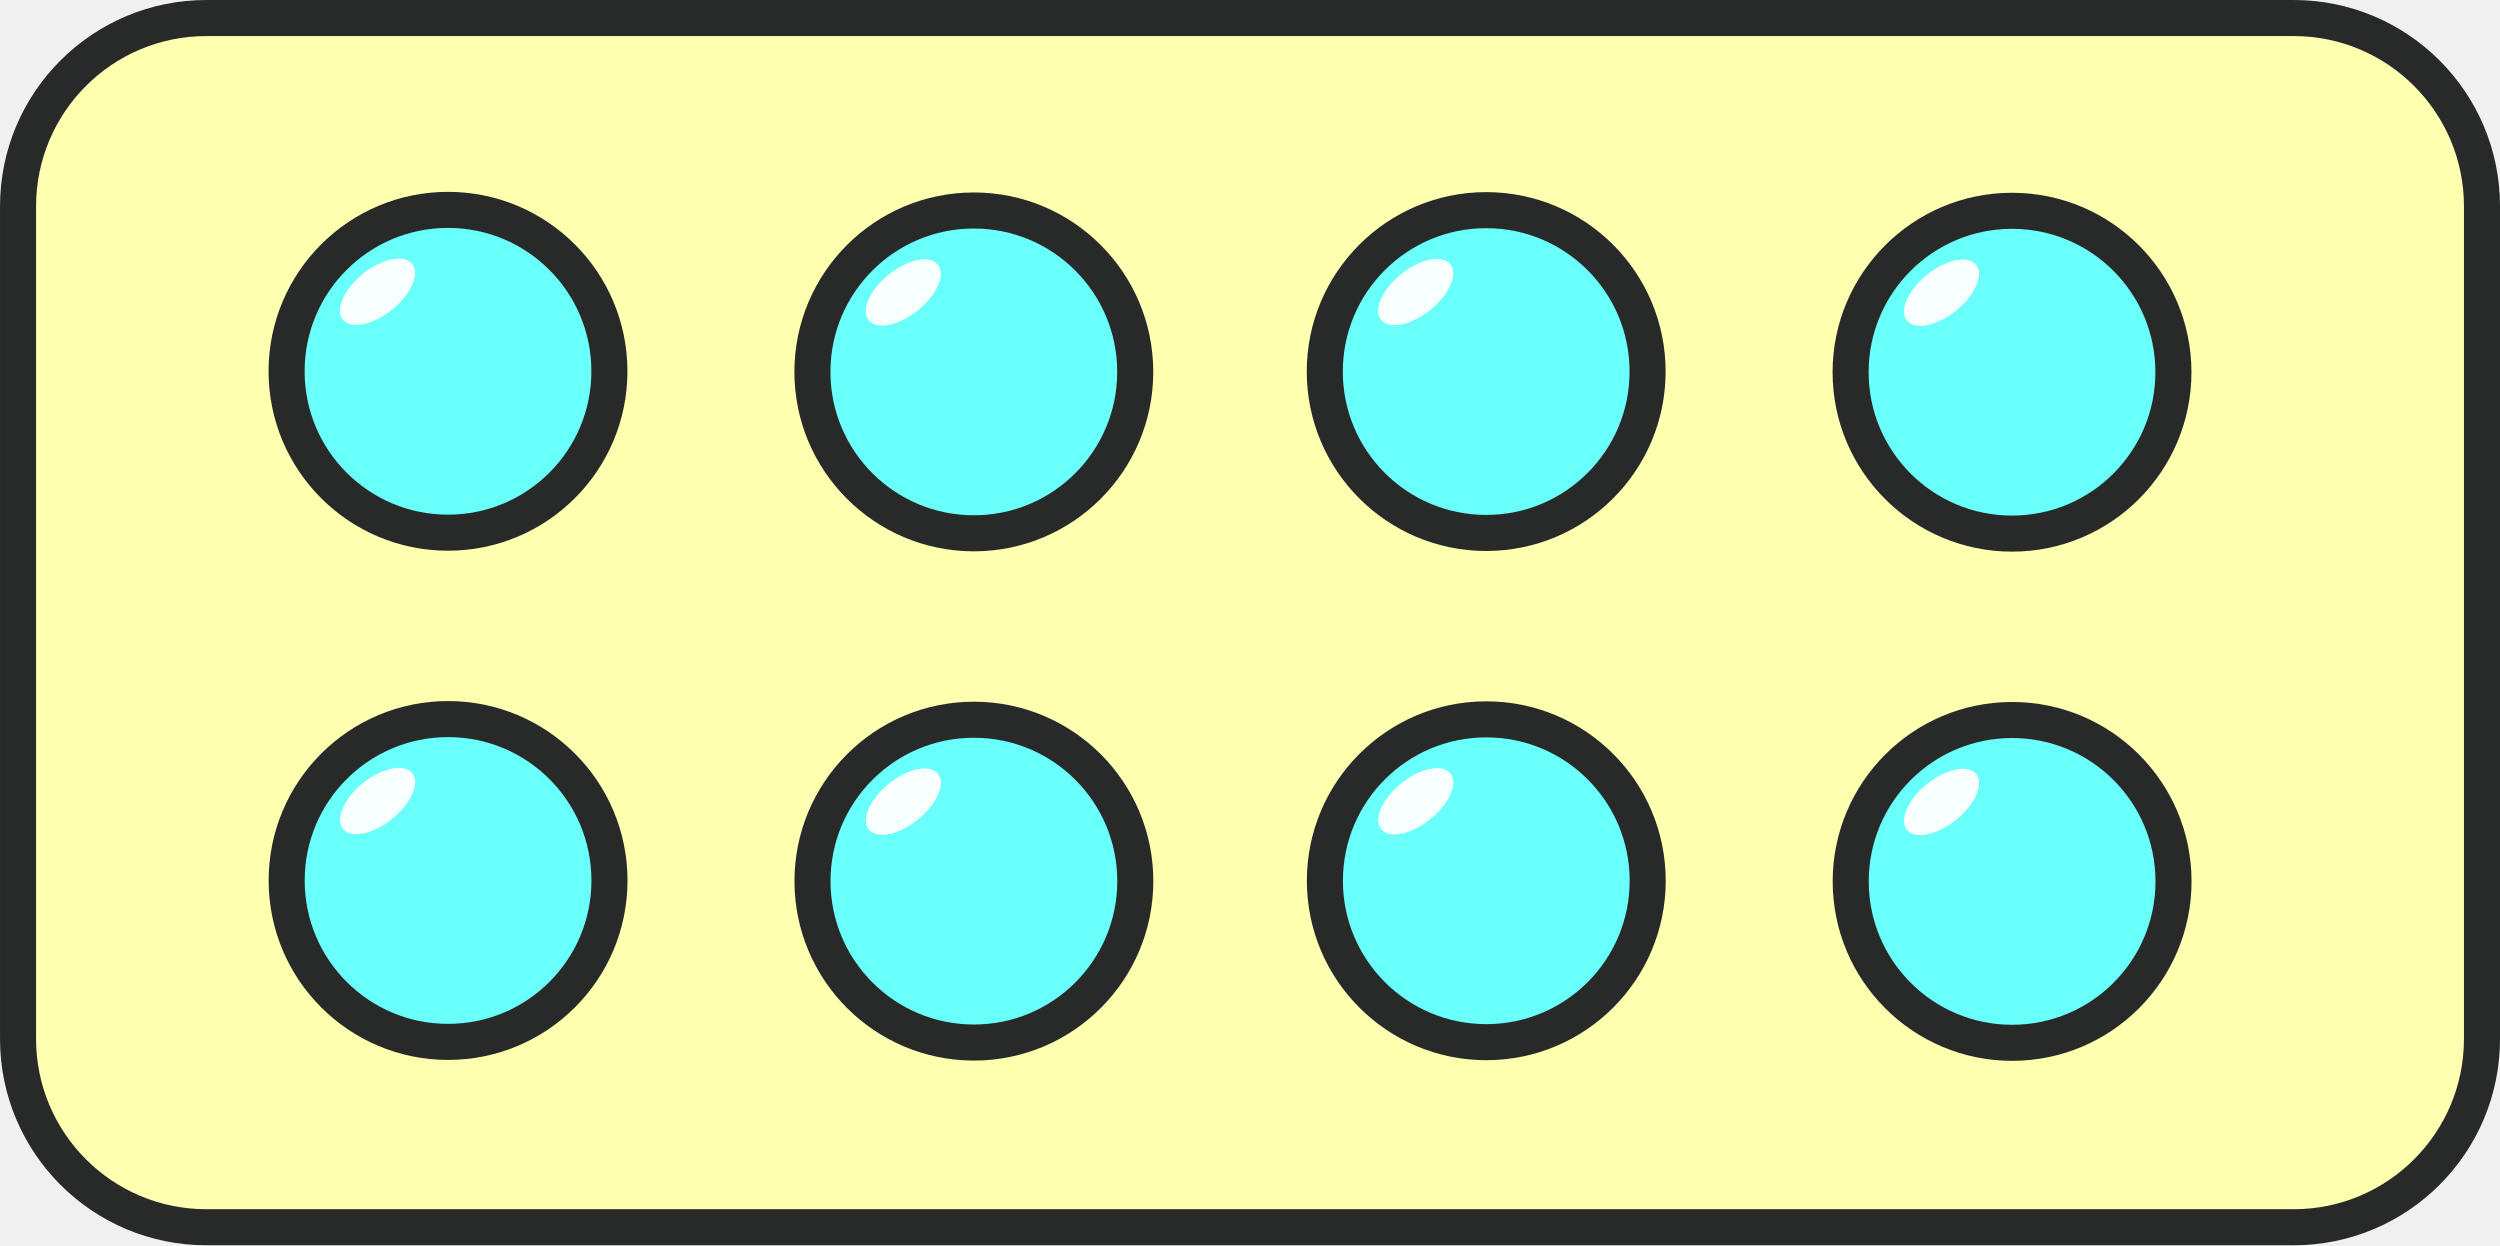
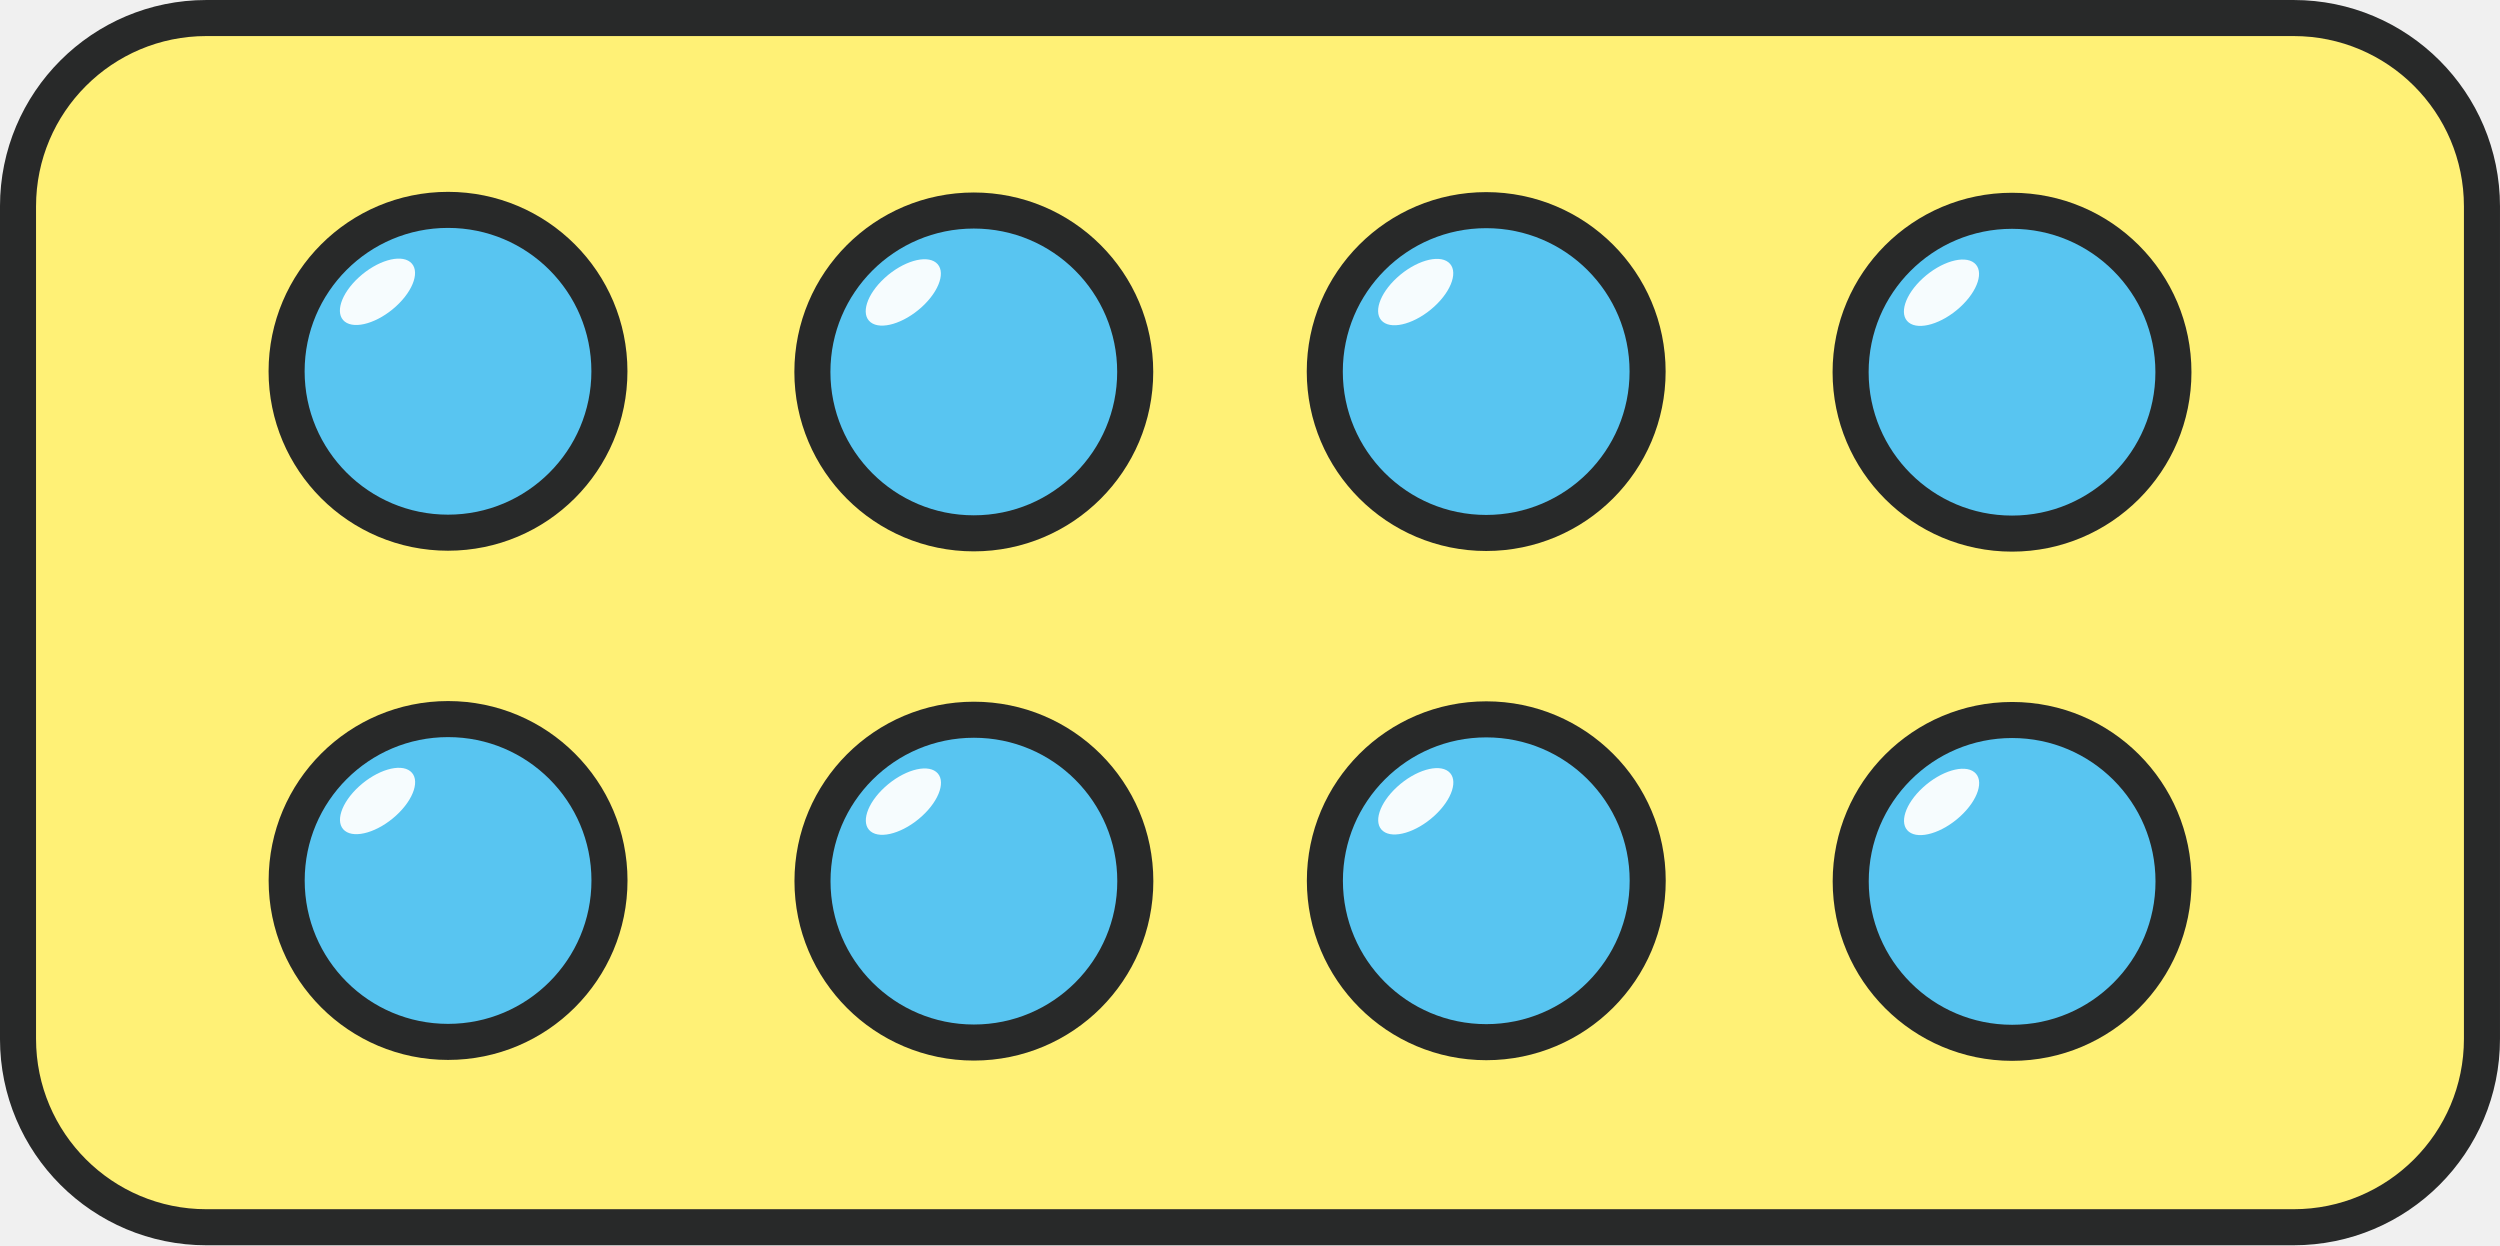
<svg xmlns="http://www.w3.org/2000/svg" xmlns:xlink="http://www.w3.org/1999/xlink" id="svg898" version="1.1" viewBox="0 0 73.85 36.785" height="36.785mm" width="73.85mm">
  <defs id="defs892">
    <radialGradient gradientUnits="userSpaceOnUse" gradientTransform="matrix(3.038015,0,0,2.065629,-176.9413,-57.45726)" r="11.386" fy="53.919" fx="86.82" cy="53.919" cx="86.82" id="radialGradient1662" xlink:href="#linearGradient1660-2" />
    <linearGradient id="linearGradient1660-2">
      <stop id="stop1656" offset="0" style="stop-color:#ffc430;stop-opacity:1;" />
      <stop id="stop1658" offset="1" style="stop-color:#ffc430;stop-opacity:0;" />
    </linearGradient>
  </defs>
  <g id="layer1" transform="translate(-12.40761,-11.46344)">
    <g transform="translate(-72.17939,-39.83845)" id="g1636">
      <g transform="translate(12.32304,7.392619)" id="g2081">
-         <g transform="rotate(-90,92.32847,61.8086)" id="g3375">
-           <rect ry="5.564" y="-109.695" x="42.277" height="35.72" width="72.785" id="rect2335-09" style="fill:#ffffb0;fill-opacity:1;stroke:#282929;stroke-width:1.065;stroke-linecap:round;stroke-linejoin:round" transform="rotate(90)" />
-           <circle r="4.768" cy="-99.26" cx="54.978" id="path2516-1" style="fill:#61ffff;fill-opacity:0.948;stroke:#282929;stroke-width:1.065;stroke-linecap:round;stroke-linejoin:round;stroke-opacity:1" transform="rotate(90)" />
-           <ellipse transform="matrix(0.6741435,0.7386004,-0.6171005,0.7868844,0,0)" ry="0.696" rx="1.307" cy="-39.938" cx="114.164" id="path2611-7" style="fill:#ffffff;fill-opacity:0.948;stroke:none;stroke-width:1.065;stroke-linecap:round;stroke-linejoin:round" />
-           <circle style="fill:#61ffff;fill-opacity:0.948;stroke:#282929;stroke-width:1.065;stroke-linecap:round;stroke-linejoin:round;stroke-opacity:1" id="path2516-7-711" cx="70.511" cy="-99.242" r="4.768" transform="rotate(90)" />
-           <ellipse style="fill:#ffffff;fill-opacity:0.948;stroke:none;stroke-width:1.065;stroke-linecap:round;stroke-linejoin:round" id="path2611-6-5" cx="123.867" cy="-29.306" rx="1.307" ry="0.696" transform="matrix(0.6741435,0.7386004,-0.6171005,0.7868844,0,0)" />
-           <circle style="fill:#61ffff;fill-opacity:0.948;stroke:#282929;stroke-width:1.065;stroke-linecap:round;stroke-linejoin:round;stroke-opacity:1" id="path2516-9-9" cx="85.646" cy="-99.252" r="4.768" transform="rotate(90)" />
-           <ellipse style="fill:#ffffff;fill-opacity:0.948;stroke:none;stroke-width:1.065;stroke-linecap:round;stroke-linejoin:round" id="path2611-3-77" cx="133.346" cy="-18.969" rx="1.307" ry="0.696" transform="matrix(0.6741435,0.7386004,-0.6171005,0.7868844,0,0)" />
-           <circle r="4.768" cy="-99.233" cx="101.179" id="path2516-7-7-6" style="fill:#61ffff;fill-opacity:0.948;stroke:#282929;stroke-width:1.065;stroke-linecap:round;stroke-linejoin:round;stroke-opacity:1" transform="rotate(90)" />
-           <ellipse transform="matrix(0.6741435,0.7386004,-0.6171005,0.7868844,0,0)" ry="0.696" rx="1.307" cy="-8.337" cx="143.05" id="path2611-6-4-7" style="fill:#ffffff;fill-opacity:0.948;stroke:none;stroke-width:1.065;stroke-linecap:round;stroke-linejoin:round" />
-           <circle style="fill:#61ffff;fill-opacity:0.948;stroke:#282929;stroke-width:1.065;stroke-linecap:round;stroke-linejoin:round;stroke-opacity:1" id="path2516-5-3" cx="54.98" cy="-84.218" r="4.768" transform="rotate(90)" />
-           <ellipse style="fill:#ffffff;fill-opacity:0.948;stroke:none;stroke-width:1.065;stroke-linecap:round;stroke-linejoin:round" id="path2611-2-6" cx="102.164" cy="-28.671" rx="1.307" ry="0.696" transform="matrix(0.6741435,0.7386004,-0.6171005,0.7868844,0,0)" />
-           <circle r="4.768" cy="-84.199" cx="70.513" id="path2516-7-5-5" style="fill:#61ffff;fill-opacity:0.948;stroke:#282929;stroke-width:1.065;stroke-linecap:round;stroke-linejoin:round;stroke-opacity:1" transform="rotate(90)" />
-           <ellipse transform="matrix(0.6741435,0.7386004,-0.6171005,0.7868844,0,0)" ry="0.696" rx="1.307" cy="-18.04" cx="111.868" id="path2611-6-47-63" style="fill:#ffffff;fill-opacity:0.948;stroke:none;stroke-width:1.065;stroke-linecap:round;stroke-linejoin:round" />
-           <circle r="4.768" cy="-84.21" cx="85.649" id="path2516-9-4-9" style="fill:#61ffff;fill-opacity:0.948;stroke:#282929;stroke-width:1.065;stroke-linecap:round;stroke-linejoin:round;stroke-opacity:1" transform="rotate(90)" />
-           <ellipse transform="matrix(0.6741435,0.7386004,-0.6171005,0.7868844,0,0)" ry="0.696" rx="1.307" cy="-7.702" cx="121.346" id="path2611-3-4-48" style="fill:#ffffff;fill-opacity:0.948;stroke:none;stroke-width:1.065;stroke-linecap:round;stroke-linejoin:round" />
-           <circle style="fill:#61ffff;fill-opacity:0.948;stroke:#282929;stroke-width:1.065;stroke-linecap:round;stroke-linejoin:round;stroke-opacity:1" id="path2516-7-7-3-1" cx="101.182" cy="-84.191" r="4.768" transform="rotate(90)" />
-           <ellipse style="fill:#ffffff;fill-opacity:0.948;stroke:none;stroke-width:1.065;stroke-linecap:round;stroke-linejoin:round" id="path2611-6-4-0-2" cx="131.05" cy="2.929" rx="1.307" ry="0.696" transform="matrix(0.6741435,0.7386004,-0.6171005,0.7868844,0,0)" />
+         <g id="g888">
+           <rect ry="5.564" y="44.442" x="72.796" height="35.72" width="72.785" id="rect2335-09" style="fill:#fff176;fill-opacity:1;stroke:#282929;stroke-width:1.065;stroke-linecap:round;stroke-linejoin:round" />
+           <circle r="4.768" cy="54.877" cx="85.498" id="path2516-1" style="fill:#4fc3f7;fill-opacity:0.949;stroke:#282929;stroke-width:1.065;stroke-linecap:round;stroke-linejoin:round;stroke-opacity:1" />
+           <ellipse transform="matrix(0.7386004,-0.6741435,0.7868844,0.6171005,0,0)" ry="0.696" rx="1.307" cy="96.355" cx="10.282" id="path2611-7" style="fill:#ffffff;fill-opacity:0.948;stroke:none;stroke-width:1.065;stroke-linecap:round;stroke-linejoin:round" />
+           <circle style="fill:#4fc3f7;fill-opacity:0.949;stroke:#282929;stroke-width:1.065;stroke-linecap:round;stroke-linejoin:round;stroke-opacity:1" id="path2516-7-711" cx="101.03" cy="54.896" r="4.768" />
+           <ellipse style="fill:#ffffff;fill-opacity:0.948;stroke:none;stroke-width:1.065;stroke-linecap:round;stroke-linejoin:round" id="path2611-6-5" cx="19.986" cy="106.986" rx="1.307" ry="0.696" transform="matrix(0.7386004,-0.6741435,0.7868844,0.6171005,0,0)" />
+           <circle style="fill:#4fc3f7;fill-opacity:0.949;stroke:#282929;stroke-width:1.065;stroke-linecap:round;stroke-linejoin:round;stroke-opacity:1" id="path2516-9-9" cx="116.166" cy="54.885" r="4.768" />
+           <ellipse style="fill:#ffffff;fill-opacity:0.948;stroke:none;stroke-width:1.065;stroke-linecap:round;stroke-linejoin:round" id="path2611-3-77" cx="29.465" cy="117.324" rx="1.307" ry="0.696" transform="matrix(0.7386004,-0.6741435,0.7868844,0.6171005,0,0)" />
+           <circle r="4.768" cy="54.904" cx="131.699" id="path2516-7-7-6" style="fill:#4fc3f7;fill-opacity:0.949;stroke:#282929;stroke-width:1.065;stroke-linecap:round;stroke-linejoin:round;stroke-opacity:1" />
+           <ellipse transform="matrix(0.7386004,-0.6741435,0.7868844,0.6171005,0,0)" ry="0.696" rx="1.307" cy="127.955" cx="39.168" id="path2611-6-4-7" style="fill:#ffffff;fill-opacity:0.948;stroke:none;stroke-width:1.065;stroke-linecap:round;stroke-linejoin:round" />
+           <circle style="fill:#4fc3f7;fill-opacity:0.949;stroke:#282929;stroke-width:1.065;stroke-linecap:round;stroke-linejoin:round;stroke-opacity:1" id="path2516-5-3" cx="85.5" cy="69.919" r="4.768" />
+           <ellipse style="fill:#ffffff;fill-opacity:0.948;stroke:none;stroke-width:1.065;stroke-linecap:round;stroke-linejoin:round" id="path2611-2-6" cx="-1.717" cy="107.621" rx="1.307" ry="0.696" transform="matrix(0.7386004,-0.6741435,0.7868844,0.6171005,0,0)" />
+           <circle r="4.768" cy="69.938" cx="101.033" id="path2516-7-5-5" style="fill:#4fc3f7;fill-opacity:0.949;stroke:#282929;stroke-width:1.065;stroke-linecap:round;stroke-linejoin:round;stroke-opacity:1" />
+           <ellipse transform="matrix(0.7386004,-0.6741435,0.7868844,0.6171005,0,0)" ry="0.696" rx="1.307" cy="118.253" cx="7.987" id="path2611-6-47-63" style="fill:#ffffff;fill-opacity:0.948;stroke:none;stroke-width:1.065;stroke-linecap:round;stroke-linejoin:round" />
+           <circle r="4.768" cy="69.927" cx="116.169" id="path2516-9-4-9" style="fill:#4fc3f7;fill-opacity:0.949;stroke:#282929;stroke-width:1.065;stroke-linecap:round;stroke-linejoin:round;stroke-opacity:1" />
+           <ellipse transform="matrix(0.7386004,-0.6741435,0.7868844,0.6171005,0,0)" ry="0.696" rx="1.307" cy="128.591" cx="17.465" id="path2611-3-4-48" style="fill:#ffffff;fill-opacity:0.948;stroke:none;stroke-width:1.065;stroke-linecap:round;stroke-linejoin:round" />
+           <circle style="fill:#4fc3f7;fill-opacity:0.949;stroke:#282929;stroke-width:1.065;stroke-linecap:round;stroke-linejoin:round;stroke-opacity:1" id="path2516-7-7-3-1" cx="131.702" cy="69.946" r="4.768" />
+           <ellipse style="fill:#ffffff;fill-opacity:0.948;stroke:none;stroke-width:1.065;stroke-linecap:round;stroke-linejoin:round" id="path2611-6-4-0-2" cx="27.169" cy="139.222" rx="1.307" ry="0.696" transform="matrix(0.7386004,-0.6741435,0.7868844,0.6171005,0,0)" />
        </g>
      </g>
    </g>
  </g>
</svg>
